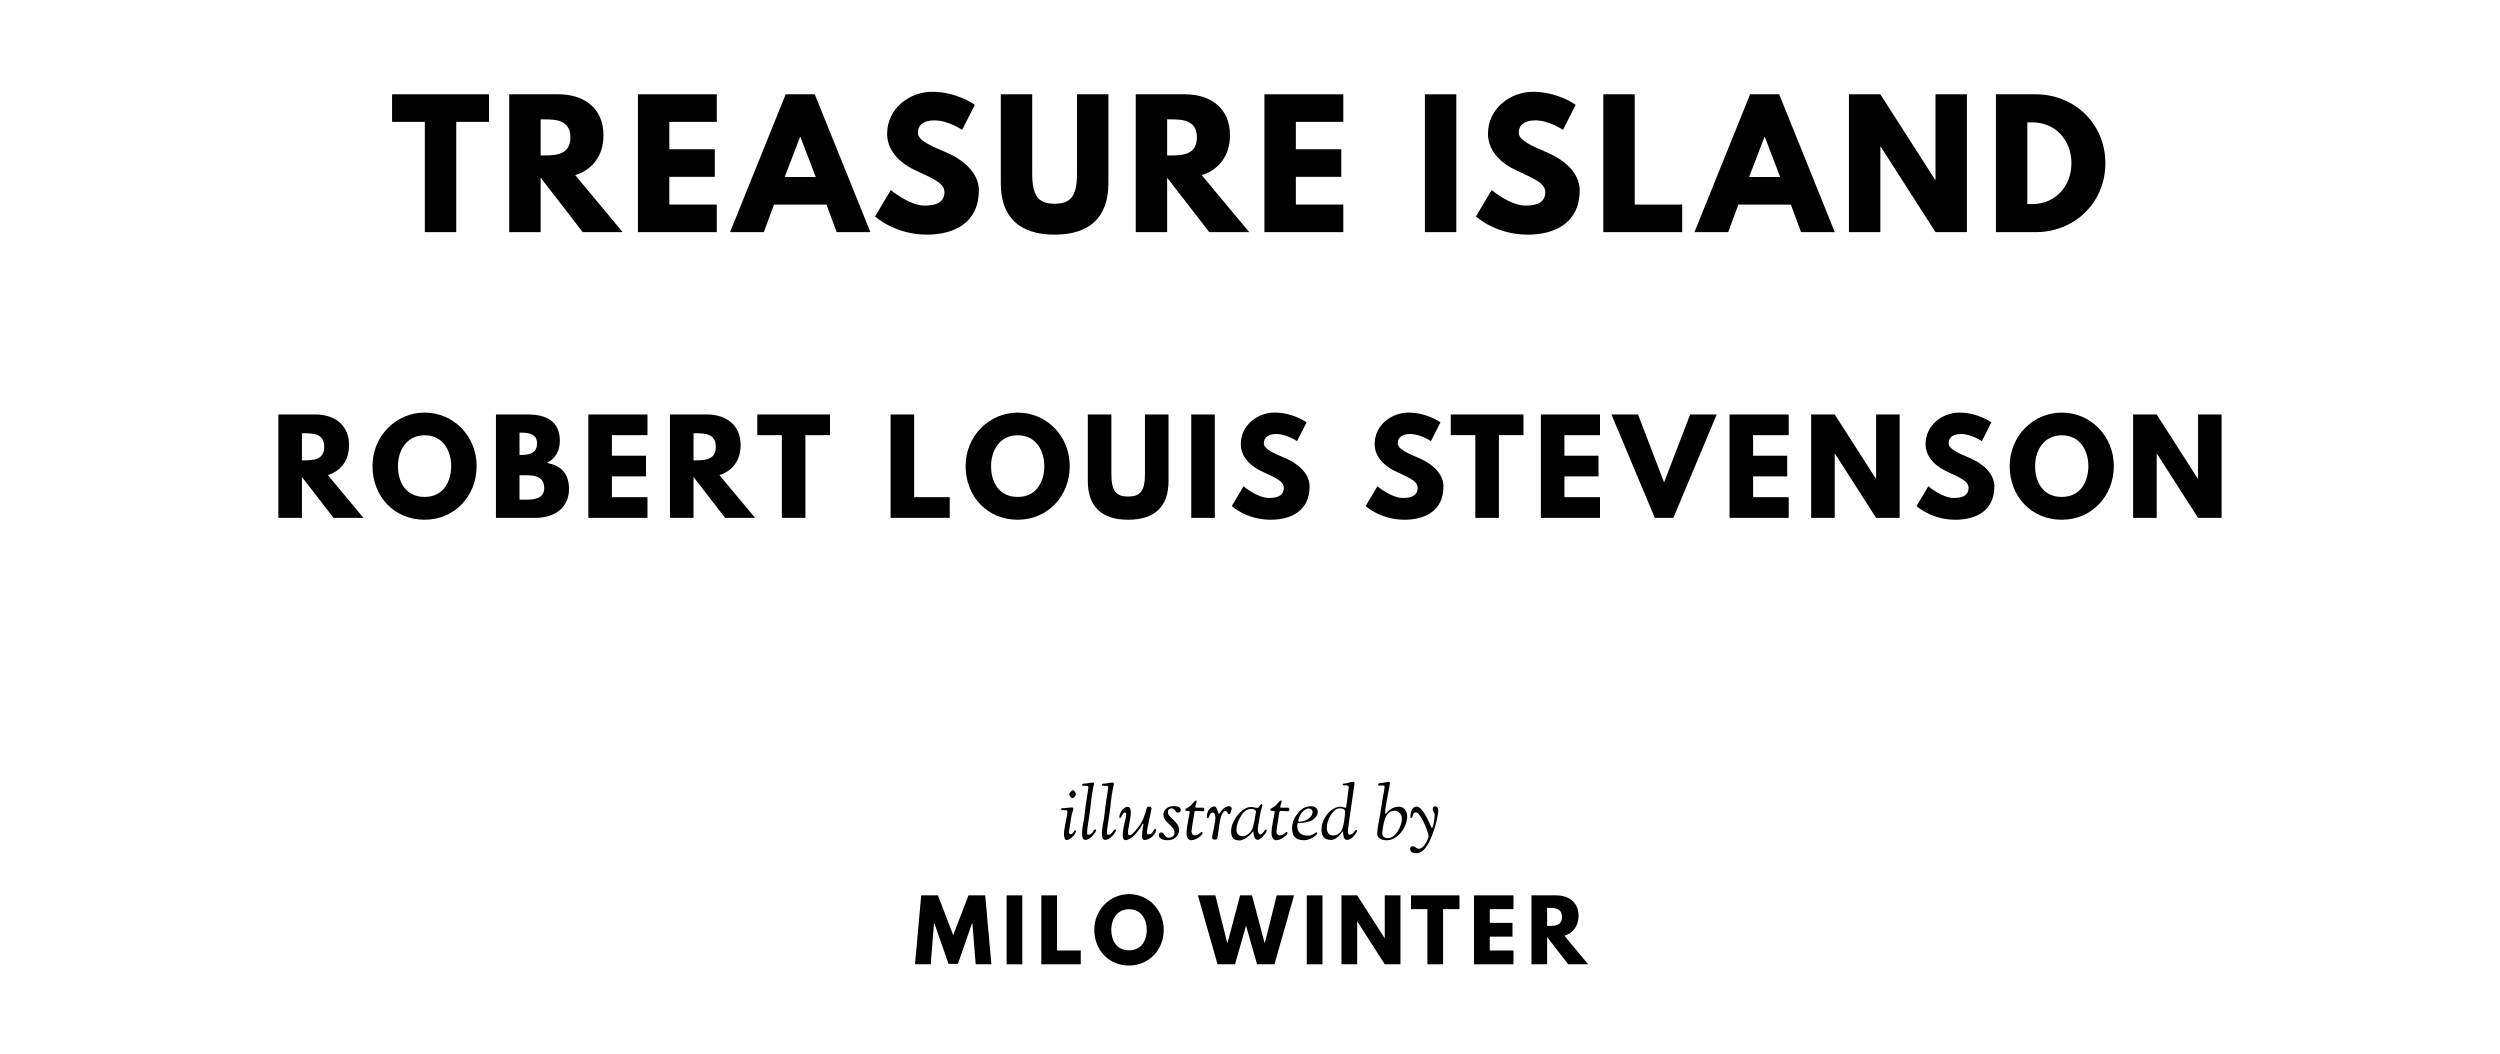
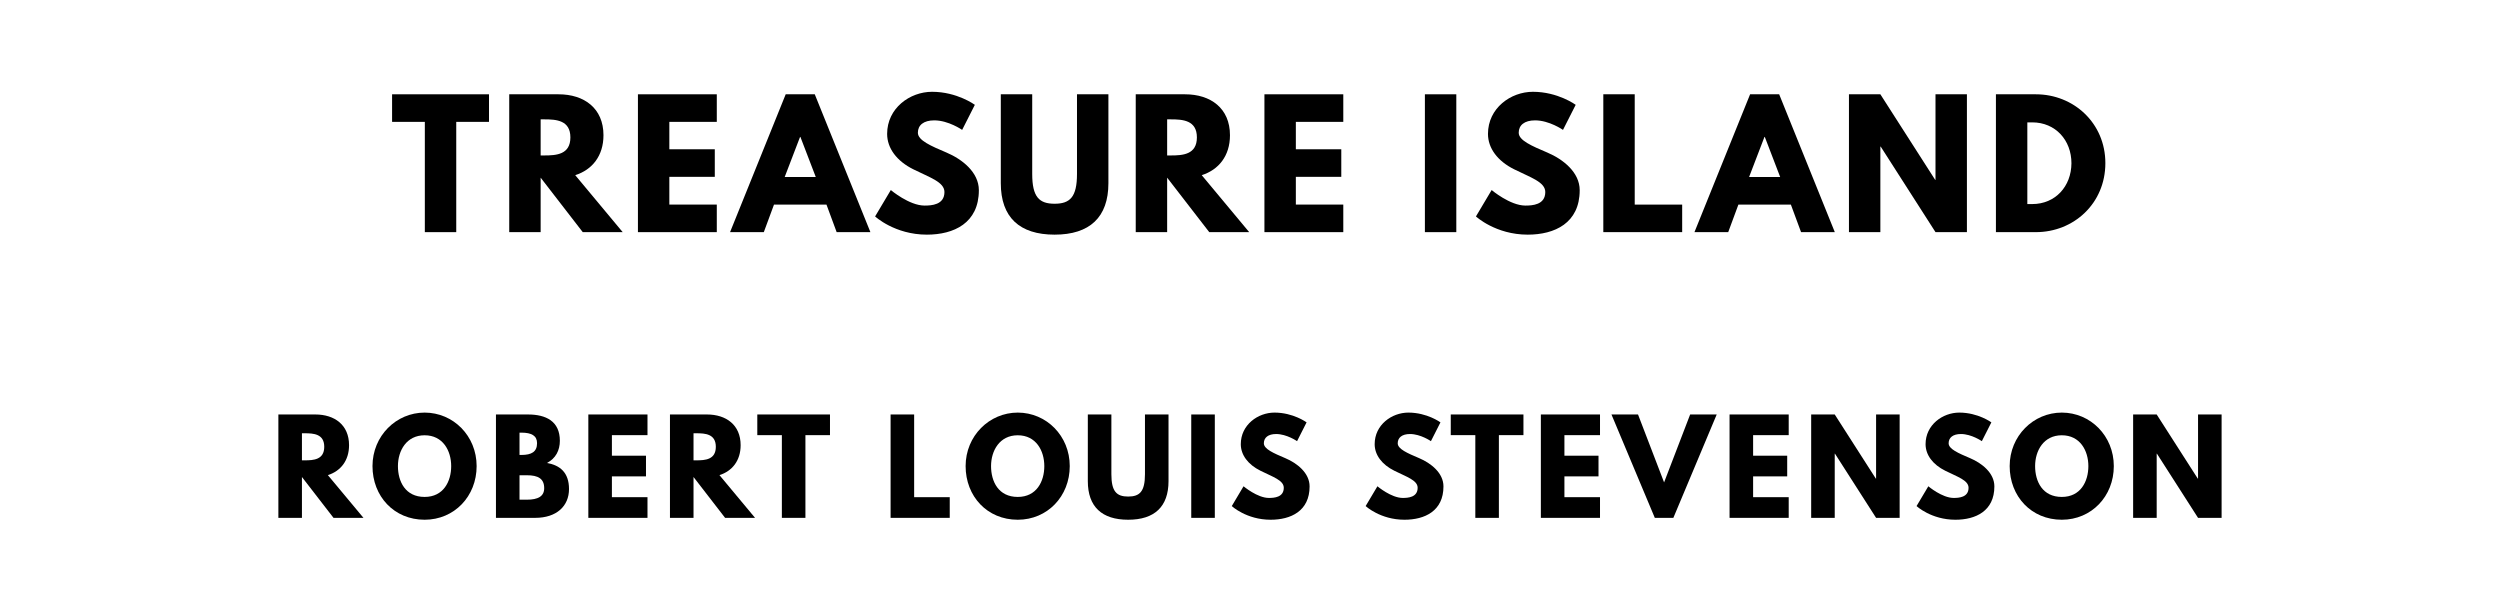
- <svg xmlns="http://www.w3.org/2000/svg" version="1.1" viewBox="0 0 1400 590">
+ <svg xmlns="http://www.w3.org/2000/svg" version="1.1" viewBox="0 0 1400 340">
  <g aria-label="TREASURE ISLAND">
    <path d="m 219.568,68.246 h 18.339 V 130 H 255.498 V 68.246 h 18.339 V 52.807 h -54.269 z" />
    <path d="M 285.172,52.807 V 130 h 17.591 V 99.497 L 326.341,130 h 22.363 l -26.573,-31.906 c 9.45,-2.994 15.813,-10.76 15.813,-22.363 0,-15.158 -10.854,-22.924 -25.17,-22.924 z m 17.591,34.246 V 66.842 h 2.058 c 6.643,0 14.596,0.468 14.596,10.105 0,9.637 -7.953,10.105 -14.596,10.105 z" />
    <path d="M 401.404,52.807 H 357.24 V 130 h 44.164 v -15.439 h -26.573 V 99.029 h 25.45 V 83.591 H 374.831 V 68.246 h 26.573 z" />
    <path d="m 456.27,52.807 h -16.281 L 408.831,130 h 18.901 l 5.708,-15.439 h 29.38 L 468.527,130 h 18.901 z m 0.561,46.316 h -17.404 l 8.608,-22.456 h 0.187 z" />
    <path d="m 521.964,51.404 c -12.444,0 -25.17,9.17 -25.17,23.579 0,8.047 5.427,15.251 14.69,19.836 9.17,4.585 17.404,7.111 17.404,12.725 0,7.205 -7.298,7.579 -11.135,7.579 -8.608,0 -18.901,-8.702 -18.901,-8.702 l -8.795,14.784 c 0,0 10.947,10.199 29.006,10.199 15.064,0 29.099,-6.456 29.099,-24.889 0,-10.105 -9.45,-17.404 -18.058,-21.053 -8.795,-3.743 -16.094,-6.83 -16.094,-11.135 0,-4.211 3.181,-6.924 9.17,-6.924 7.953,0 15.626,5.333 15.626,5.333 l 7.111,-14.035 c 0,0 -9.918,-7.298 -23.953,-7.298 z" />
    <path d="m 620.707,52.807 h -17.591 v 44.632 c 0,12.912 -3.93,16.655 -12.538,16.655 -8.608,0 -12.538,-3.743 -12.538,-16.655 v -44.632 h -17.591 v 49.778 c 0,19.088 10.48,28.819 30.129,28.819 19.649,0 30.129,-9.731 30.129,-28.819 z" />
    <path d="M 636.012,52.807 V 130 h 17.591 V 99.497 L 677.182,130 h 22.363 l -26.573,-31.906 c 9.45,-2.994 15.813,-10.76 15.813,-22.363 0,-15.158 -10.854,-22.924 -25.17,-22.924 z m 17.591,34.246 V 66.842 h 2.058 c 6.643,0 14.597,0.468 14.597,10.105 0,9.637 -7.953,10.105 -14.597,10.105 z" />
    <path d="M 752.245,52.807 H 708.081 V 130 h 44.164 v -15.439 h -26.573 V 99.029 h 25.45 V 83.591 H 725.672 V 68.246 h 26.573 z" />
    <path d="M 815.533,52.807 H 797.942 V 130 h 17.591 z" />
    <path d="m 858.434,51.404 c -12.444,0 -25.17,9.17 -25.17,23.579 0,8.047 5.427,15.251 14.69,19.836 9.17,4.585 17.404,7.111 17.404,12.725 0,7.205 -7.298,7.579 -11.135,7.579 -8.608,0 -18.901,-8.702 -18.901,-8.702 l -8.795,14.784 c 0,0 10.947,10.199 29.006,10.199 15.064,0 29.099,-6.456 29.099,-24.889 0,-10.105 -9.45,-17.404 -18.058,-21.053 -8.795,-3.743 -16.094,-6.83 -16.094,-11.135 0,-4.211 3.181,-6.924 9.17,-6.924 7.953,0 15.626,5.333 15.626,5.333 l 7.111,-14.035 c 0,0 -9.918,-7.298 -23.953,-7.298 z" />
    <path d="M 915.445,52.807 H 897.855 V 130 h 44.164 v -15.439 h -26.573 z" />
    <path d="m 996.336,52.807 h -16.281 L 948.897,130 h 18.901 l 5.708,-15.439 h 29.38 L 1008.593,130 h 18.901 z m 0.561,46.316 h -17.404 l 8.608,-22.456 h 0.187 z" />
    <path d="m 1053.004,82.094 h 0.187 L 1083.881,130 h 17.591 V 52.807 h -17.591 v 47.906 h -0.187 l -30.69,-47.906 H 1035.413 V 130 h 17.591 z" />
    <path d="M 1117.716,52.807 V 130 h 22.363 c 21.24,0 38.924,-16.094 38.924,-38.643 0,-22.456 -17.778,-38.55 -38.924,-38.55 z m 17.591,61.474 V 68.526 h 2.713 c 13.099,0 21.988,10.012 21.988,22.924 -0.093,12.912 -8.982,22.83 -21.988,22.83 z" />
  </g>
  <g aria-label="ROBERT LOUIS STEVENSON">
    <path d="M 155.891,232.105 V 290 h 13.193 V 267.123 L 186.768,290 h 16.772 L 183.61,266.07 c 7.088,-2.246 11.86,-8.07 11.86,-16.772 0,-11.368 -8.14,-17.193 -18.877,-17.193 z m 13.193,25.684 v -15.158 h 1.544 c 4.982,0 10.947,0.351 10.947,7.579 0,7.228 -5.965,7.579 -10.947,7.579 z" />
    <path d="m 208.596,261.018 c 0,16.912 12.07,30.035 29.193,30.035 16.632,0 29.123,-13.123 29.123,-30.035 0,-16.912 -13.053,-29.965 -29.123,-29.965 -15.93,0 -29.193,13.053 -29.193,29.965 z m 14.246,0 c 0,-8.632 4.772,-17.263 14.947,-17.263 10.246,0 14.877,8.632 14.877,17.263 0,8.632 -4.351,17.263 -14.877,17.263 -10.807,0 -14.947,-8.632 -14.947,-17.263 z" />
    <path d="M 277.733,232.105 V 290 h 21.965 c 12,0 18.947,-6.596 18.947,-16.14 0,-9.333 -5.123,-13.333 -12.351,-14.596 4.912,-2.526 7.228,-7.088 7.228,-12.421 0,-11.018 -7.86,-14.737 -17.825,-14.737 z m 13.193,22.667 V 242.281 h 1.053 c 5.754,0 8.772,1.754 8.772,5.895 0,4.842 -3.088,6.596 -8.772,6.596 z m 0,25.053 v -13.684 h 4.14 c 6.246,0 9.684,1.895 9.684,7.228 0,4.561 -3.439,6.456 -9.684,6.456 z" />
    <path d="M 362.594,232.105 H 329.471 V 290 h 33.123 v -11.579 h -19.93 v -11.649 h 19.088 v -11.579 h -19.088 v -11.509 h 19.93 z" />
    <path d="M 375.178,232.105 V 290 h 13.193 V 267.123 L 406.055,290 h 16.772 l -19.93,-23.93 c 7.088,-2.246 11.86,-8.07 11.86,-16.772 0,-11.368 -8.14,-17.193 -18.877,-17.193 z m 13.193,25.684 v -15.158 h 1.544 c 4.982,0 10.947,0.351 10.947,7.579 0,7.228 -5.965,7.579 -10.947,7.579 z" />
    <path d="m 424.089,243.684 h 13.754 V 290 h 13.193 v -46.316 h 13.754 v -11.579 h -40.702 z" />
    <path d="M 511.924,232.105 H 498.731 V 290 h 33.123 v -11.579 h -19.93 z" />
    <path d="m 540.745,261.018 c 0,16.912 12.07,30.035 29.193,30.035 16.632,0 29.123,-13.123 29.123,-30.035 0,-16.912 -13.053,-29.965 -29.123,-29.965 -15.93,0 -29.193,13.053 -29.193,29.965 z m 14.246,0 c 0,-8.632 4.772,-17.263 14.947,-17.263 10.246,0 14.877,8.632 14.877,17.263 0,8.632 -4.351,17.263 -14.877,17.263 -10.807,0 -14.947,-8.632 -14.947,-17.263 z" />
    <path d="m 654.373,232.105 h -13.193 v 33.474 c 0,9.684 -2.947,12.491 -9.404,12.491 -6.456,0 -9.404,-2.807 -9.404,-12.491 v -33.474 h -13.193 v 37.333 c 0,14.316 7.86,21.614 22.596,21.614 14.737,0 22.596,-7.298 22.596,-21.614 z" />
    <path d="M 680.295,232.105 H 667.103 V 290 h 13.193 z" />
    <path d="m 713.721,231.053 c -9.333,0 -18.877,6.877 -18.877,17.684 0,6.035 4.07,11.439 11.018,14.877 6.877,3.439 13.053,5.333 13.053,9.544 0,5.404 -5.474,5.684 -8.351,5.684 -6.456,0 -14.175,-6.526 -14.175,-6.526 l -6.596,11.088 c 0,0 8.211,7.649 21.754,7.649 11.298,0 21.825,-4.842 21.825,-18.667 0,-7.579 -7.088,-13.053 -13.544,-15.789 -6.596,-2.807 -12.07,-5.123 -12.07,-8.351 0,-3.158 2.386,-5.193 6.877,-5.193 5.965,0 11.719,4 11.719,4 l 5.333,-10.526 c 0,0 -7.439,-5.474 -17.965,-5.474 z" />
    <path d="m 788.688,231.053 c -9.333,0 -18.877,6.877 -18.877,17.684 0,6.035 4.07,11.439 11.018,14.877 6.877,3.439 13.053,5.333 13.053,9.544 0,5.404 -5.474,5.684 -8.351,5.684 -6.456,0 -14.175,-6.526 -14.175,-6.526 l -6.596,11.088 c 0,0 8.211,7.649 21.754,7.649 11.298,0 21.825,-4.842 21.825,-18.667 0,-7.579 -7.088,-13.053 -13.544,-15.789 -6.596,-2.807 -12.07,-5.123 -12.07,-8.351 0,-3.158 2.386,-5.193 6.877,-5.193 5.965,0 11.719,4 11.719,4 l 5.333,-10.526 c 0,0 -7.439,-5.474 -17.965,-5.474 z" />
    <path d="m 812.428,243.684 h 13.754 V 290 h 13.193 v -46.316 h 13.754 v -11.579 h -40.702 z" />
    <path d="m 896.004,232.105 h -33.123 V 290 h 33.123 V 278.421 H 876.074 v -11.649 h 19.088 V 255.193 H 876.074 v -11.509 h 19.93 z" />
    <path d="m 926.694,290 h 10.386 l 24.281,-57.895 h -14.877 l -14.596,38.035 -14.596,-38.035 h -14.877 z" />
    <path d="M 1001.673,232.105 H 968.55 V 290 h 33.123 v -11.579 h -19.93 v -11.649 h 19.088 v -11.579 h -19.088 v -11.509 h 19.93 z" />
    <path d="m 1027.45,254.07 h 0.14 L 1050.608,290 h 13.193 v -57.895 h -13.193 v 35.93 h -0.14 l -23.017,-35.93 h -13.193 V 290 h 13.193 z" />
    <path d="m 1097.197,231.053 c -9.333,0 -18.877,6.877 -18.877,17.684 0,6.035 4.07,11.439 11.018,14.877 6.877,3.439 13.053,5.333 13.053,9.544 0,5.404 -5.474,5.684 -8.351,5.684 -6.456,0 -14.175,-6.526 -14.175,-6.526 l -6.596,11.088 c 0,0 8.21,7.649 21.754,7.649 11.298,0 21.825,-4.842 21.825,-18.667 0,-7.579 -7.088,-13.053 -13.544,-15.789 -6.596,-2.807 -12.07,-5.123 -12.07,-8.351 0,-3.158 2.386,-5.193 6.877,-5.193 5.965,0 11.719,4 11.719,4 l 5.333,-10.526 c 0,0 -7.439,-5.474 -17.965,-5.474 z" />
    <path d="m 1125.416,261.018 c 0,16.912 12.07,30.035 29.193,30.035 16.632,0 29.123,-13.123 29.123,-30.035 0,-16.912 -13.053,-29.965 -29.123,-29.965 -15.93,0 -29.193,13.053 -29.193,29.965 z m 14.246,0 c 0,-8.632 4.772,-17.263 14.947,-17.263 10.246,0 14.877,8.632 14.877,17.263 0,8.632 -4.351,17.263 -14.877,17.263 -10.807,0 -14.947,-8.632 -14.947,-17.263 z" />
    <path d="m 1207.746,254.07 h 0.14 L 1230.904,290 h 13.193 v -57.895 h -13.193 v 35.93 h -0.14 l -23.018,-35.93 h -13.193 V 290 h 13.193 z" />
  </g>
-   <g aria-label="illustrated by">
-     <path d="m 594.207,453.167 c 0,0.425 0.34,0.51 0.595,0.51 0.34,0 1.02,0.043 1.913,0.043 0.765,0 1.02,0.17 1.02,0.893 0,2.423 -1.913,9.054 -1.913,12.285 0,1.828 0.298,3.528 1.573,3.528 1.573,0 3.911,-2.508 3.911,-2.508 0.468,-0.51 1.233,-1.955 1.233,-2.465 0,-0.298 -0.17,-0.468 -0.425,-0.468 -0.595,0 -1.19,2.21 -2.635,2.21 -0.425,0 -0.85,-0.553 -0.85,-1.148 0,-0.51 0,-0.425 1.275,-8.459 0.34,-2.168 1.148,-3.826 1.148,-4.931 0,-0.298 -0.298,-0.468 -0.595,-0.468 -2.423,0 -3.146,0.383 -4.846,0.383 h -0.425 c -0.468,0 -0.978,0.043 -0.978,0.595 z m 4.506,-8.374 c 0,0.425 1.148,2.253 1.913,2.253 0.383,0 1.87,-1.403 1.87,-2.253 0,-0.765 -0.808,-2.253 -1.658,-2.253 -0.765,0 -2.125,1.87 -2.125,2.253 z" />
-     <path d="m 605.939,466.344 c 0,3.996 1.233,3.996 2.083,3.996 0.808,0 2.593,-0.85 3.698,-2.125 1.02,-1.19 2.125,-2.635 2.125,-3.061 0,-0.425 -0.213,-0.68 -0.51,-0.68 -1.105,0 -1.53,3.018 -3.868,3.018 -0.553,0 -0.68,-0.213 -0.68,-1.658 0,-1.445 0.51,-4.123 1.233,-9.139 1.36,-9.139 0.638,-7.566 2.21,-15.813 0.128,-0.808 0.425,-1.36 0.425,-1.955 0,-0.425 -0.213,-0.68 -0.893,-0.68 -1.105,0 -2.04,0.425 -5.143,0.638 -0.553,0.043 -0.638,0.383 -0.638,0.595 0,0.468 0.383,0.595 1.233,0.595 0.51,0 0.595,-0.043 1.233,-0.043 0.638,0 1.063,0.34 1.063,0.85 0,0.51 -0.638,4.336 -1.36,8.927 -0.425,2.721 -0.638,5.739 -1.02,8.417 -0.085,0.68 -1.19,5.696 -1.19,8.119 z" />
-     <path d="m 617.064,466.344 c 0,3.996 1.233,3.996 2.083,3.996 0.808,0 2.593,-0.85 3.698,-2.125 1.02,-1.19 2.125,-2.635 2.125,-3.061 0,-0.425 -0.213,-0.68 -0.51,-0.68 -1.105,0 -1.53,3.018 -3.868,3.018 -0.553,0 -0.68,-0.213 -0.68,-1.658 0,-1.445 0.51,-4.123 1.233,-9.139 1.36,-9.139 0.638,-7.566 2.21,-15.813 0.128,-0.808 0.425,-1.36 0.425,-1.955 0,-0.425 -0.213,-0.68 -0.893,-0.68 -1.105,0 -2.04,0.425 -5.143,0.638 -0.553,0.043 -0.638,0.383 -0.638,0.595 0,0.468 0.383,0.595 1.233,0.595 0.51,0 0.595,-0.043 1.233,-0.043 0.638,0 1.063,0.34 1.063,0.85 0,0.51 -0.638,4.336 -1.36,8.927 -0.425,2.721 -0.638,5.739 -1.02,8.417 -0.085,0.68 -1.19,5.696 -1.19,8.119 z" />
-     <path d="m 626.835,457.503 c 0,0.298 0.17,0.553 0.425,0.553 0.213,0 0.468,-0.17 0.638,-0.595 0.595,-1.36 1.53,-2.465 1.913,-2.465 0.553,0 0.85,0.425 0.85,0.893 0,2.593 -1.913,7.269 -1.913,11.86 0,1.233 0.298,2.721 1.445,2.721 3.103,0 6.249,-3.868 8.162,-6.589 1.275,-1.785 1.488,-2.721 1.743,-2.721 0.128,0 0.213,0.17 0.213,0.468 0,0.383 -0.765,3.741 -0.765,6.461 0,1.318 0.34,2.295 1.275,2.295 3.996,0 6.631,-4.336 6.631,-5.356 0,-0.383 -0.043,-0.893 -0.595,-0.893 -0.893,0 -1.063,3.146 -3.656,3.146 -0.383,0 -0.935,-0.085 -0.935,-1.02 0,-2.168 2.593,-12.455 2.593,-13.603 0,-0.638 -0.723,-0.935 -1.403,-0.935 -0.425,0 -1.105,0.128 -1.233,0.68 -0.978,3.741 -2.168,7.651 -4.931,11.01 -1.998,2.38 -3.486,4.378 -4.846,4.378 -0.298,0 -0.765,-0.425 -0.765,-1.148 0,-3.231 1.573,-7.992 1.573,-11.732 0,-0.51 -0.085,-3.103 -1.615,-3.103 -2.848,0 -4.803,3.911 -4.803,5.696 z" />
-     <path d="m 648.956,467.705 c 0,2.253 3.061,2.806 4.718,2.806 5.441,0 6.631,-4.038 6.631,-5.569 0,-2.848 -1.615,-4.038 -2.933,-5.526 -1.02,-1.105 -3.358,-2.848 -3.358,-4.463 0,-1.275 0.638,-2.253 2.253,-2.253 1.658,0 1.828,2.38 3.358,2.38 0.213,0 1.615,-0.128 1.615,-1.445 0,-1.658 -1.658,-2.21 -3.953,-2.21 -3.316,0 -5.781,1.955 -5.781,4.803 0,2.55 1.615,3.656 3.316,5.399 1.53,1.53 2.933,2.763 2.933,4.761 0,0.51 -0.298,2.721 -3.401,2.721 -2.593,0 -1.87,-2.933 -4.038,-2.933 -0.51,0 -1.36,0.213 -1.36,1.53 z" />
-     <path d="m 663.748,453.422 c 0,1.19 2.508,0.255 2.508,1.148 0,1.148 -1.785,8.034 -1.785,11.945 0,3.316 1.573,3.996 2.721,3.996 2.635,0 6.249,-2.891 6.249,-3.996 0,-0.595 -0.34,-0.595 -0.468,-0.595 -0.68,0 -1.658,1.87 -3.996,1.87 -0.17,0 -1.743,-0.085 -1.743,-2.338 0,-0.68 0.978,-6.206 1.36,-8.842 0.255,-1.743 0.128,-2.508 1.36,-2.508 0.935,0 2.763,0.213 3.443,0.213 0.765,0 1.02,-0.255 1.02,-1.233 0,-0.51 -0.213,-0.808 -1.105,-0.808 -0.468,0 -0.808,0.043 -2.465,0.043 -1.403,0 -1.488,-0.043 -1.488,-0.298 0,-0.638 0.765,-2.635 0.765,-3.188 0,-0.383 -0.213,-0.51 -0.425,-0.51 -0.68,0 -0.765,0.553 -2.465,2.338 -1.87,1.955 -3.486,1.913 -3.486,2.763 z" />
-     <path d="m 675.855,457.418 c 0,0.595 0.34,0.723 0.51,0.723 0.213,0 0.34,-0.128 0.468,-0.255 0.255,-0.298 0.595,-2.848 2.338,-2.848 0.765,0 1.445,0.765 1.445,2.891 0,3.188 -1.828,9.437 -1.828,11.137 0,1.02 0.85,1.105 1.275,1.105 h 0.213 c 1.53,0 1.445,0 2.38,-7.226 l 0.213,-1.403 c 0.213,-1.785 1.275,-7.354 3.188,-7.354 1.53,0 1.36,1.785 2.295,1.785 0.765,0 0.85,-1.318 0.935,-1.615 0.128,-0.468 0.468,-1.02 0.468,-1.573 0,-0.595 -0.468,-1.318 -1.573,-1.318 -3.146,0 -5.271,4.378 -5.569,4.378 -0.085,0 -0.128,-0.043 -1.19,-2.806 -0.255,-0.68 -0.68,-1.488 -1.573,-1.488 -0.383,0 -3.996,1.02 -3.996,5.866 z" />
-     <path d="m 689.446,465.154 c 0,2.763 0.51,5.484 4.548,5.484 4.038,0 7.566,-5.101 7.779,-5.101 0.298,0 -0.085,4.761 2.635,4.761 1.148,0 3.061,-1.955 4.123,-3.486 0.553,-0.765 0.765,-1.403 0.765,-1.828 0,-0.17 -0.043,-0.468 -0.383,-0.468 -0.808,0 -1.7,2.763 -3.103,2.763 -0.808,0 -1.445,-1.403 -1.445,-2.508 0,-1.615 0.425,-3.571 0.765,-5.441 0.34,-1.913 0.595,-3.868 0.978,-5.441 0.298,-1.233 0.85,-2.253 0.85,-2.933 0,-0.468 -0.213,-0.638 -0.468,-0.638 -0.85,0 -1.36,2.083 -2.21,2.083 -1.403,0 -2.295,-0.468 -3.613,-0.468 -1.105,0 -1.955,0.213 -3.103,0.765 -2.253,1.063 -4.208,3.103 -5.739,5.526 -1.318,2.125 -2.38,4.548 -2.38,6.929 z m 2.976,-0.255 c 0,-0.765 0.085,-1.53 0.213,-2.295 0.383,-2.21 1.403,-4.123 2.635,-6.164 1.275,-2.168 3.528,-3.443 5.271,-3.443 0.893,0 2.806,0.298 2.806,1.488 0,0.128 -1.148,7.949 -2.168,9.989 -0.383,0.765 -2.38,3.826 -5.441,3.826 -1.785,0 -3.316,-1.275 -3.316,-3.401 z" />
-     <path d="m 711.32,453.422 c 0,1.19 2.508,0.255 2.508,1.148 0,1.148 -1.785,8.034 -1.785,11.945 0,3.316 1.573,3.996 2.721,3.996 2.635,0 6.249,-2.891 6.249,-3.996 0,-0.595 -0.34,-0.595 -0.468,-0.595 -0.68,0 -1.658,1.87 -3.996,1.87 -0.17,0 -1.743,-0.085 -1.743,-2.338 0,-0.68 0.978,-6.206 1.36,-8.842 0.255,-1.743 0.128,-2.508 1.36,-2.508 0.935,0 2.763,0.213 3.443,0.213 0.765,0 1.02,-0.255 1.02,-1.233 0,-0.51 -0.213,-0.808 -1.105,-0.808 -0.468,0 -0.808,0.043 -2.465,0.043 -1.403,0 -1.488,-0.043 -1.488,-0.298 0,-0.638 0.765,-2.635 0.765,-3.188 0,-0.383 -0.213,-0.51 -0.425,-0.51 -0.68,0 -0.765,0.553 -2.465,2.338 -1.87,1.955 -3.486,1.913 -3.486,2.763 z" />
-     <path d="m 723.569,463.751 c 0,3.783 1.318,6.759 6.716,6.759 3.698,0 7.396,-2.976 7.396,-3.953 0,-0.255 -0.17,-0.425 -0.51,-0.425 -0.468,0 -2.168,1.828 -4.591,1.828 -4.208,0 -6.121,-2.125 -6.121,-5.314 0,-1.105 0.128,-1.743 0.723,-1.743 3.996,-0.043 6.291,-0.978 6.674,-1.148 0.808,-0.34 4.123,-2.083 4.123,-5.143 0,-1.87 -1.7,-3.146 -3.698,-3.146 -2.38,0 -4.336,0.765 -5.909,2.253 -2.933,2.721 -4.803,6.376 -4.803,10.032 z m 3.486,-4.421 c 0,-0.553 0.978,-3.273 2.253,-4.591 1.105,-1.148 2.423,-1.998 3.486,-1.998 0.723,0 2.253,0.383 2.253,1.998 0,2.678 -3.486,5.441 -7.609,5.441 -0.298,0 -0.383,-0.553 -0.383,-0.85 z" />
-     <path d="m 740.034,464.687 c 0,3.188 1.488,5.654 5.101,5.654 4.208,0 6.376,-4.761 6.759,-4.761 0.595,0 -0.383,4.761 2.593,4.761 2.763,0 5.441,-4.293 5.441,-5.186 0,-0.17 -0.128,-0.383 -0.468,-0.383 -0.68,0 -1.658,2.635 -3.528,2.635 -0.978,0 -1.105,-0.893 -1.105,-1.828 0,-1.275 0.425,-3.953 0.893,-7.184 2.38,-17.386 2.806,-18.746 2.806,-19.851 0,-0.383 -0.298,-0.723 -0.68,-0.723 -1.148,0 -0.893,0.085 -3.273,0.68 -1.19,0.298 -2.678,0.128 -2.678,0.85 0,0.298 0.255,0.468 0.68,0.468 0.043,0 1.02,-0.043 1.488,-0.043 0.638,0 1.233,0.425 1.233,1.063 0,0.298 -1.403,11.477 -1.53,11.477 -1.19,0 -2.04,-0.553 -3.146,-0.553 -5.058,0 -10.584,6.334 -10.584,12.922 z m 2.976,-1.19 c 0,-4.463 3.486,-10.84 7.396,-10.84 1.148,0 2.848,0.553 2.848,1.7 0,1.7 -0.638,9.182 -2.338,11.307 -1.105,1.403 -2.763,2.21 -4.293,2.21 -2.593,0 -3.613,-1.913 -3.613,-4.378 z" />
-     <path d="m 771.236,466.982 c 0,2.465 2.678,3.571 5.186,3.571 6.589,0 11.605,-7.609 11.605,-13.39 0,-2.763 -1.488,-5.399 -4.676,-5.399 -4.888,0 -6.886,3.953 -7.481,3.953 -0.085,0 -0.213,-0.34 -0.213,-0.638 0,-3.061 2.721,-15.728 2.721,-16.493 0,-0.468 -0.34,-0.765 -0.808,-0.765 -0.255,0 -1.02,0.255 -2.678,0.468 -1.955,0.255 -3.146,0.213 -3.146,1.063 0,0.595 0.34,0.595 0.808,0.595 0.638,0 1.105,-0.085 1.743,-0.085 0.85,0 1.063,0.298 1.063,0.51 0,1.02 -0.255,2.508 -0.638,4.336 -0.638,3.146 -1.148,7.269 -1.913,11.69 -0.595,3.443 -1.573,7.864 -1.573,10.584 z m 2.806,-0.51 c 0,-0.425 0.468,-4.973 1.7,-8.332 1.36,-3.698 4.123,-4.123 5.143,-4.123 2.338,0 4.166,1.955 4.166,4.336 0,4.888 -3.911,11.01 -7.736,11.01 -2.635,0 -3.273,-1.445 -3.273,-2.891 z" />
-     <path d="m 789.672,475.313 c 0,1.955 1.7,2.508 3.528,2.508 3.996,0 6.716,-4.846 8.714,-9.904 2.508,-6.334 3.528,-12.2 3.528,-14.113 0,-1.318 -0.723,-2.253 -1.658,-2.253 -1.02,0 -1.445,0.808 -1.445,1.573 0,1.148 1.063,1.998 1.063,3.231 0,2.848 -0.935,7.396 -1.53,7.396 -0.468,0 -4.506,-12.072 -8.629,-12.072 -2.593,0 -3.443,3.698 -3.443,5.484 0,0.723 0.17,0.935 0.425,0.935 1.275,0 0.383,-3.188 2.848,-3.188 2.253,0 6.929,10.967 6.929,13.348 0,1.615 -2.806,7.056 -5.271,7.056 -1.955,0 -1.998,-1.403 -3.698,-1.403 -0.723,0 -1.36,0.68 -1.36,1.403 z" />
-   </g>
-   <g aria-label="MILO WINTER">
-     <path d="m 546.382,540 h 8.795 l -3.462,-38.596 h -9.357 l -8.561,22.269 -8.561,-22.269 h -9.357 L 512.417,540 h 8.795 l 1.825,-22.877 h 0.234 l 7.906,22.643 h 5.24 l 7.906,-22.643 h 0.234 z" />
-     <path d="m 572.496,501.404 h -8.795 V 540 h 8.795 z" />
-     <path d="m 591.933,501.404 h -8.795 V 540 h 22.082 v -7.719 h -13.287 z" />
-     <path d="m 612.814,520.678 c 0,11.275 8.047,20.023 19.462,20.023 11.088,0 19.415,-8.749 19.415,-20.023 0,-11.275 -8.702,-19.977 -19.415,-19.977 -10.62,0 -19.462,8.702 -19.462,19.977 z m 9.497,0 c 0,-5.754 3.181,-11.509 9.965,-11.509 6.83,0 9.918,5.754 9.918,11.509 0,5.754 -2.901,11.509 -9.918,11.509 -7.205,0 -9.965,-5.754 -9.965,-11.509 z" />
-     <path d="m 703.958,540 h 9.731 l 10.994,-38.596 h -9.731 l -6.596,26.48 h -0.234 l -7.018,-26.48 h -6.643 l -7.018,26.48 h -0.234 l -6.596,-26.48 h -9.778 L 681.829,540 h 9.778 l 6.175,-21.661 z" />
-     <path d="m 740.588,501.404 h -8.795 V 540 h 8.795 z" />
-     <path d="m 760.025,516.047 h 0.094 L 775.464,540 h 8.795 v -38.596 h -8.795 v 23.953 h -0.094 l -15.345,-23.953 h -8.795 V 540 h 8.795 z" />
-     <path d="m 790.164,509.123 h 9.17 V 540 h 8.795 v -30.877 h 9.17 v -7.719 h -27.134 z" />
-     <path d="M 847.548,501.404 H 825.466 V 540 h 22.082 v -7.719 h -13.287 v -7.766 h 12.725 v -7.719 h -12.725 v -7.673 h 13.287 z" />
-     <path d="M 857.604,501.404 V 540 h 8.795 V 524.749 L 878.189,540 h 11.181 L 876.084,524.047 c 4.725,-1.497 7.906,-5.38 7.906,-11.181 0,-7.579 -5.427,-11.462 -12.585,-11.462 z m 8.795,17.123 v -10.105 h 1.029 c 3.322,0 7.298,0.234 7.298,5.053 0,4.819 -3.977,5.053 -7.298,5.053 z" />
-   </g>
</svg>
